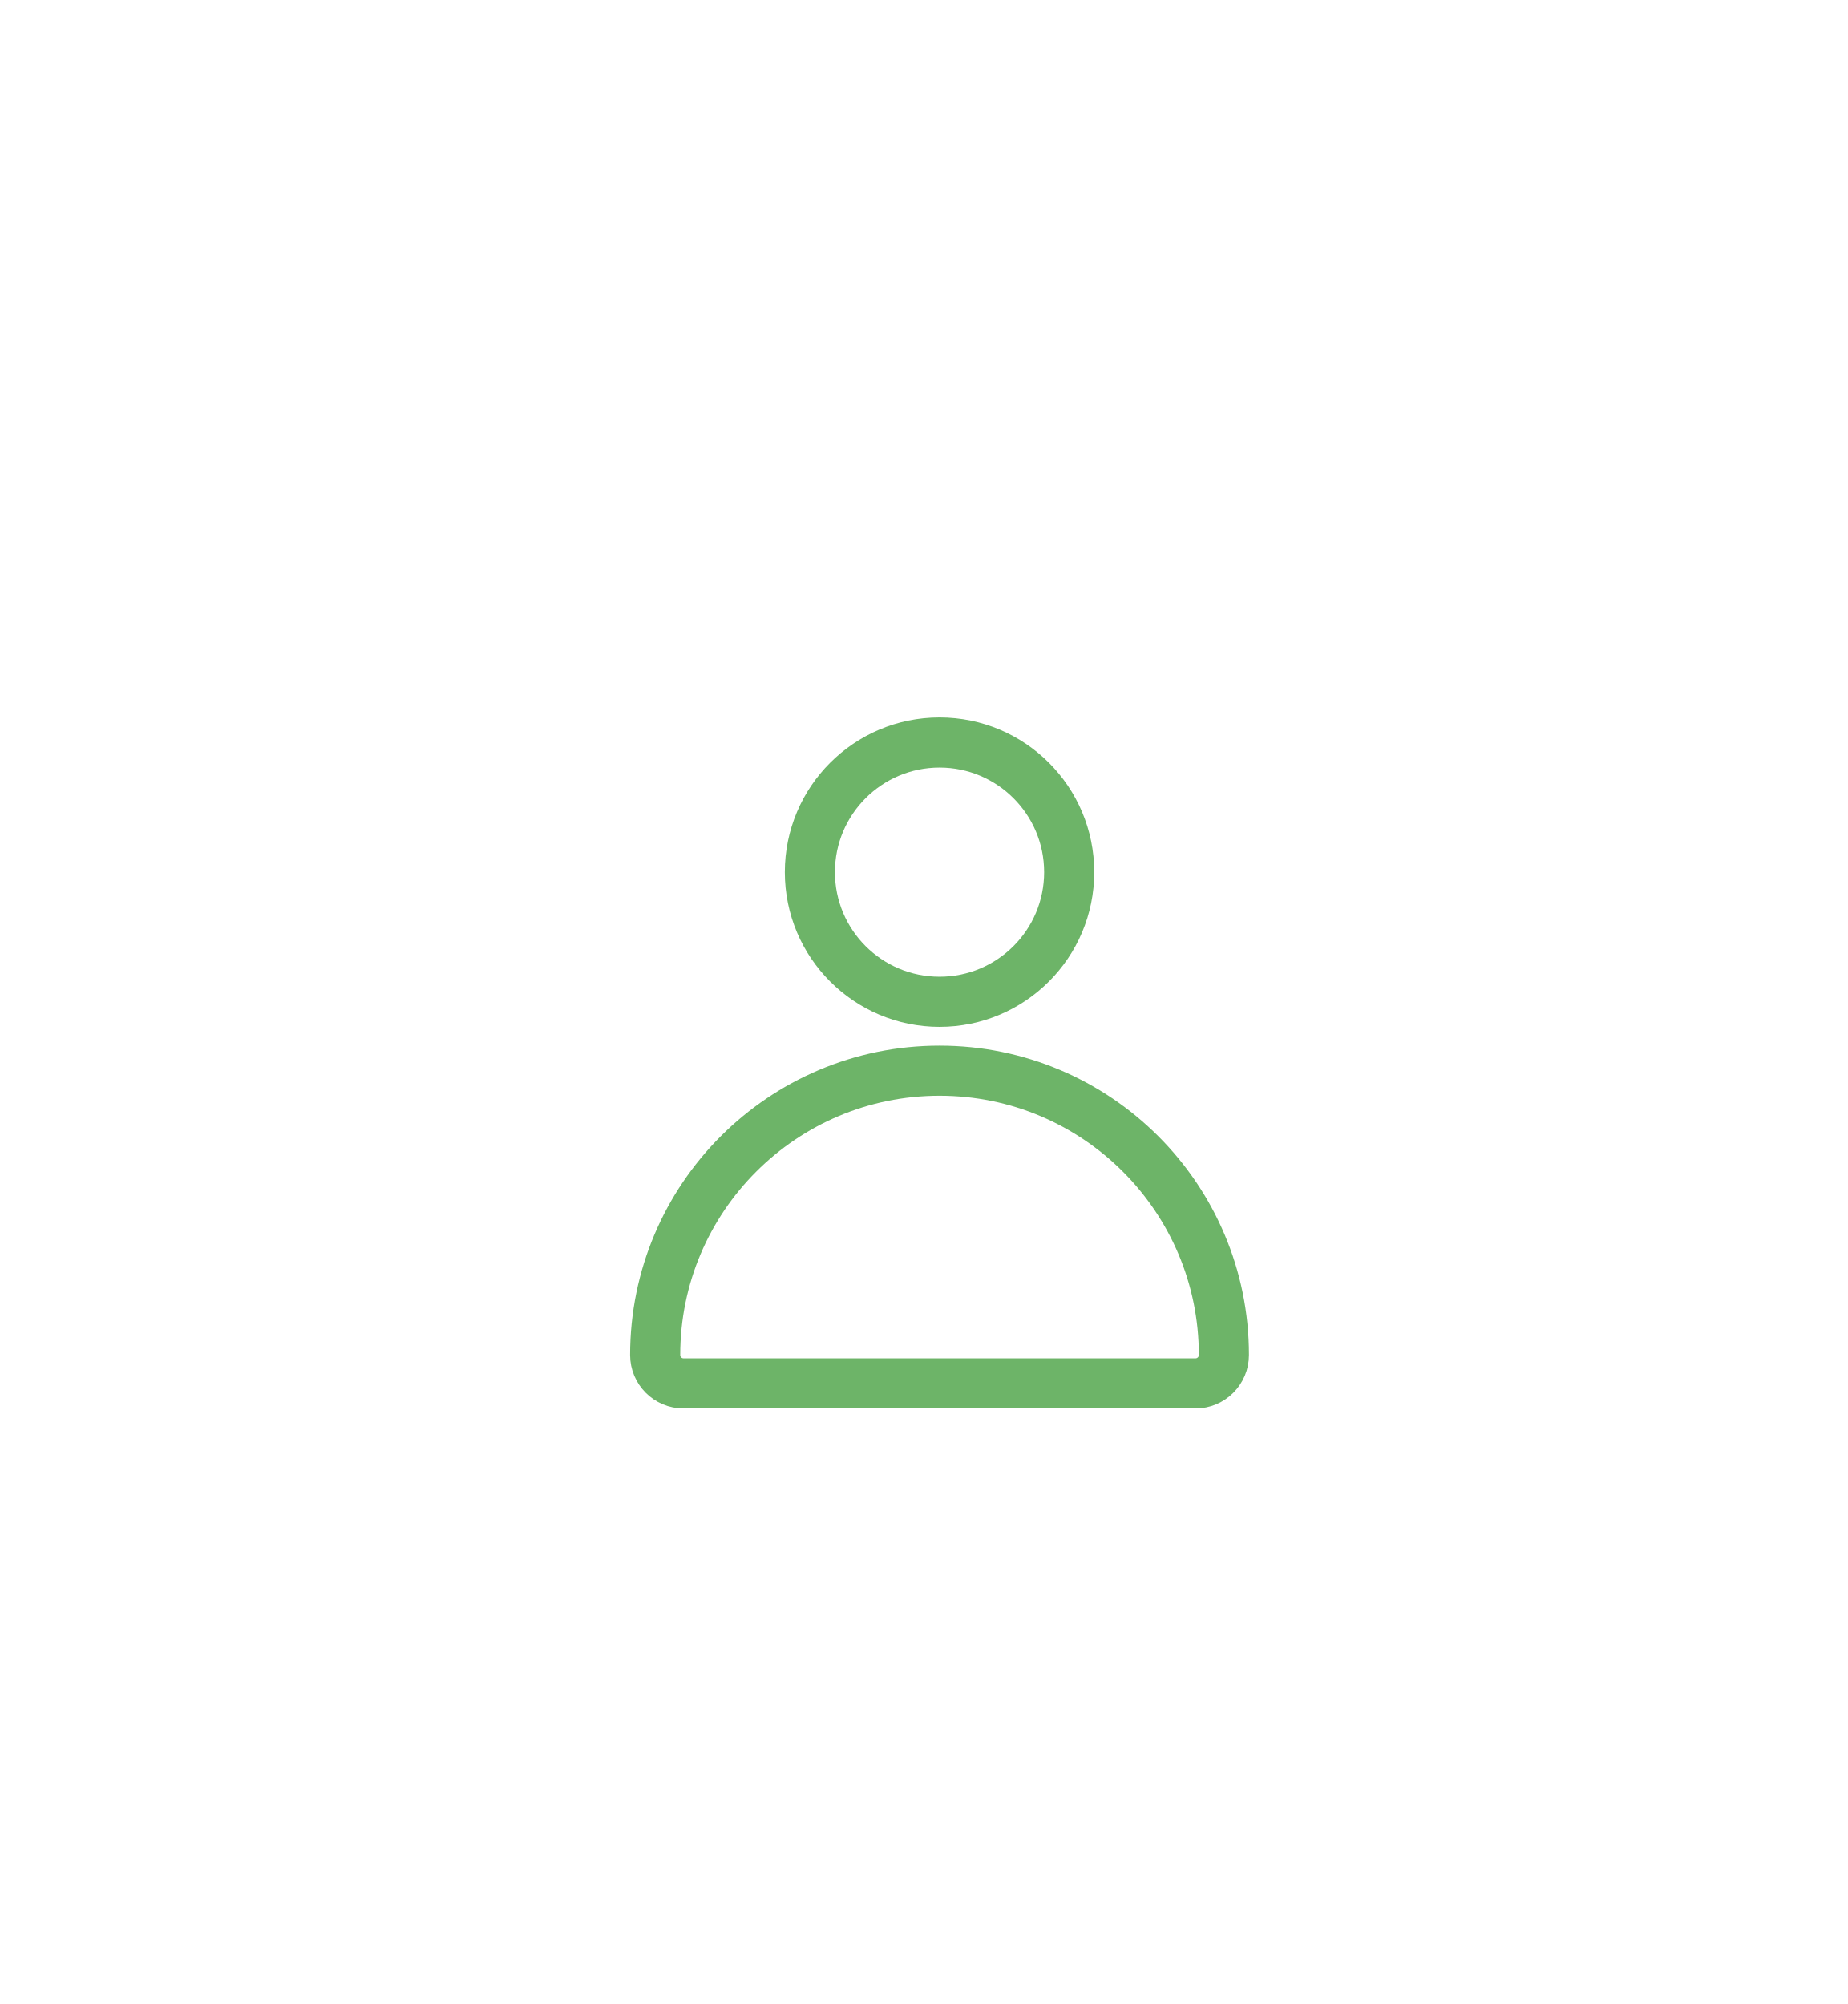
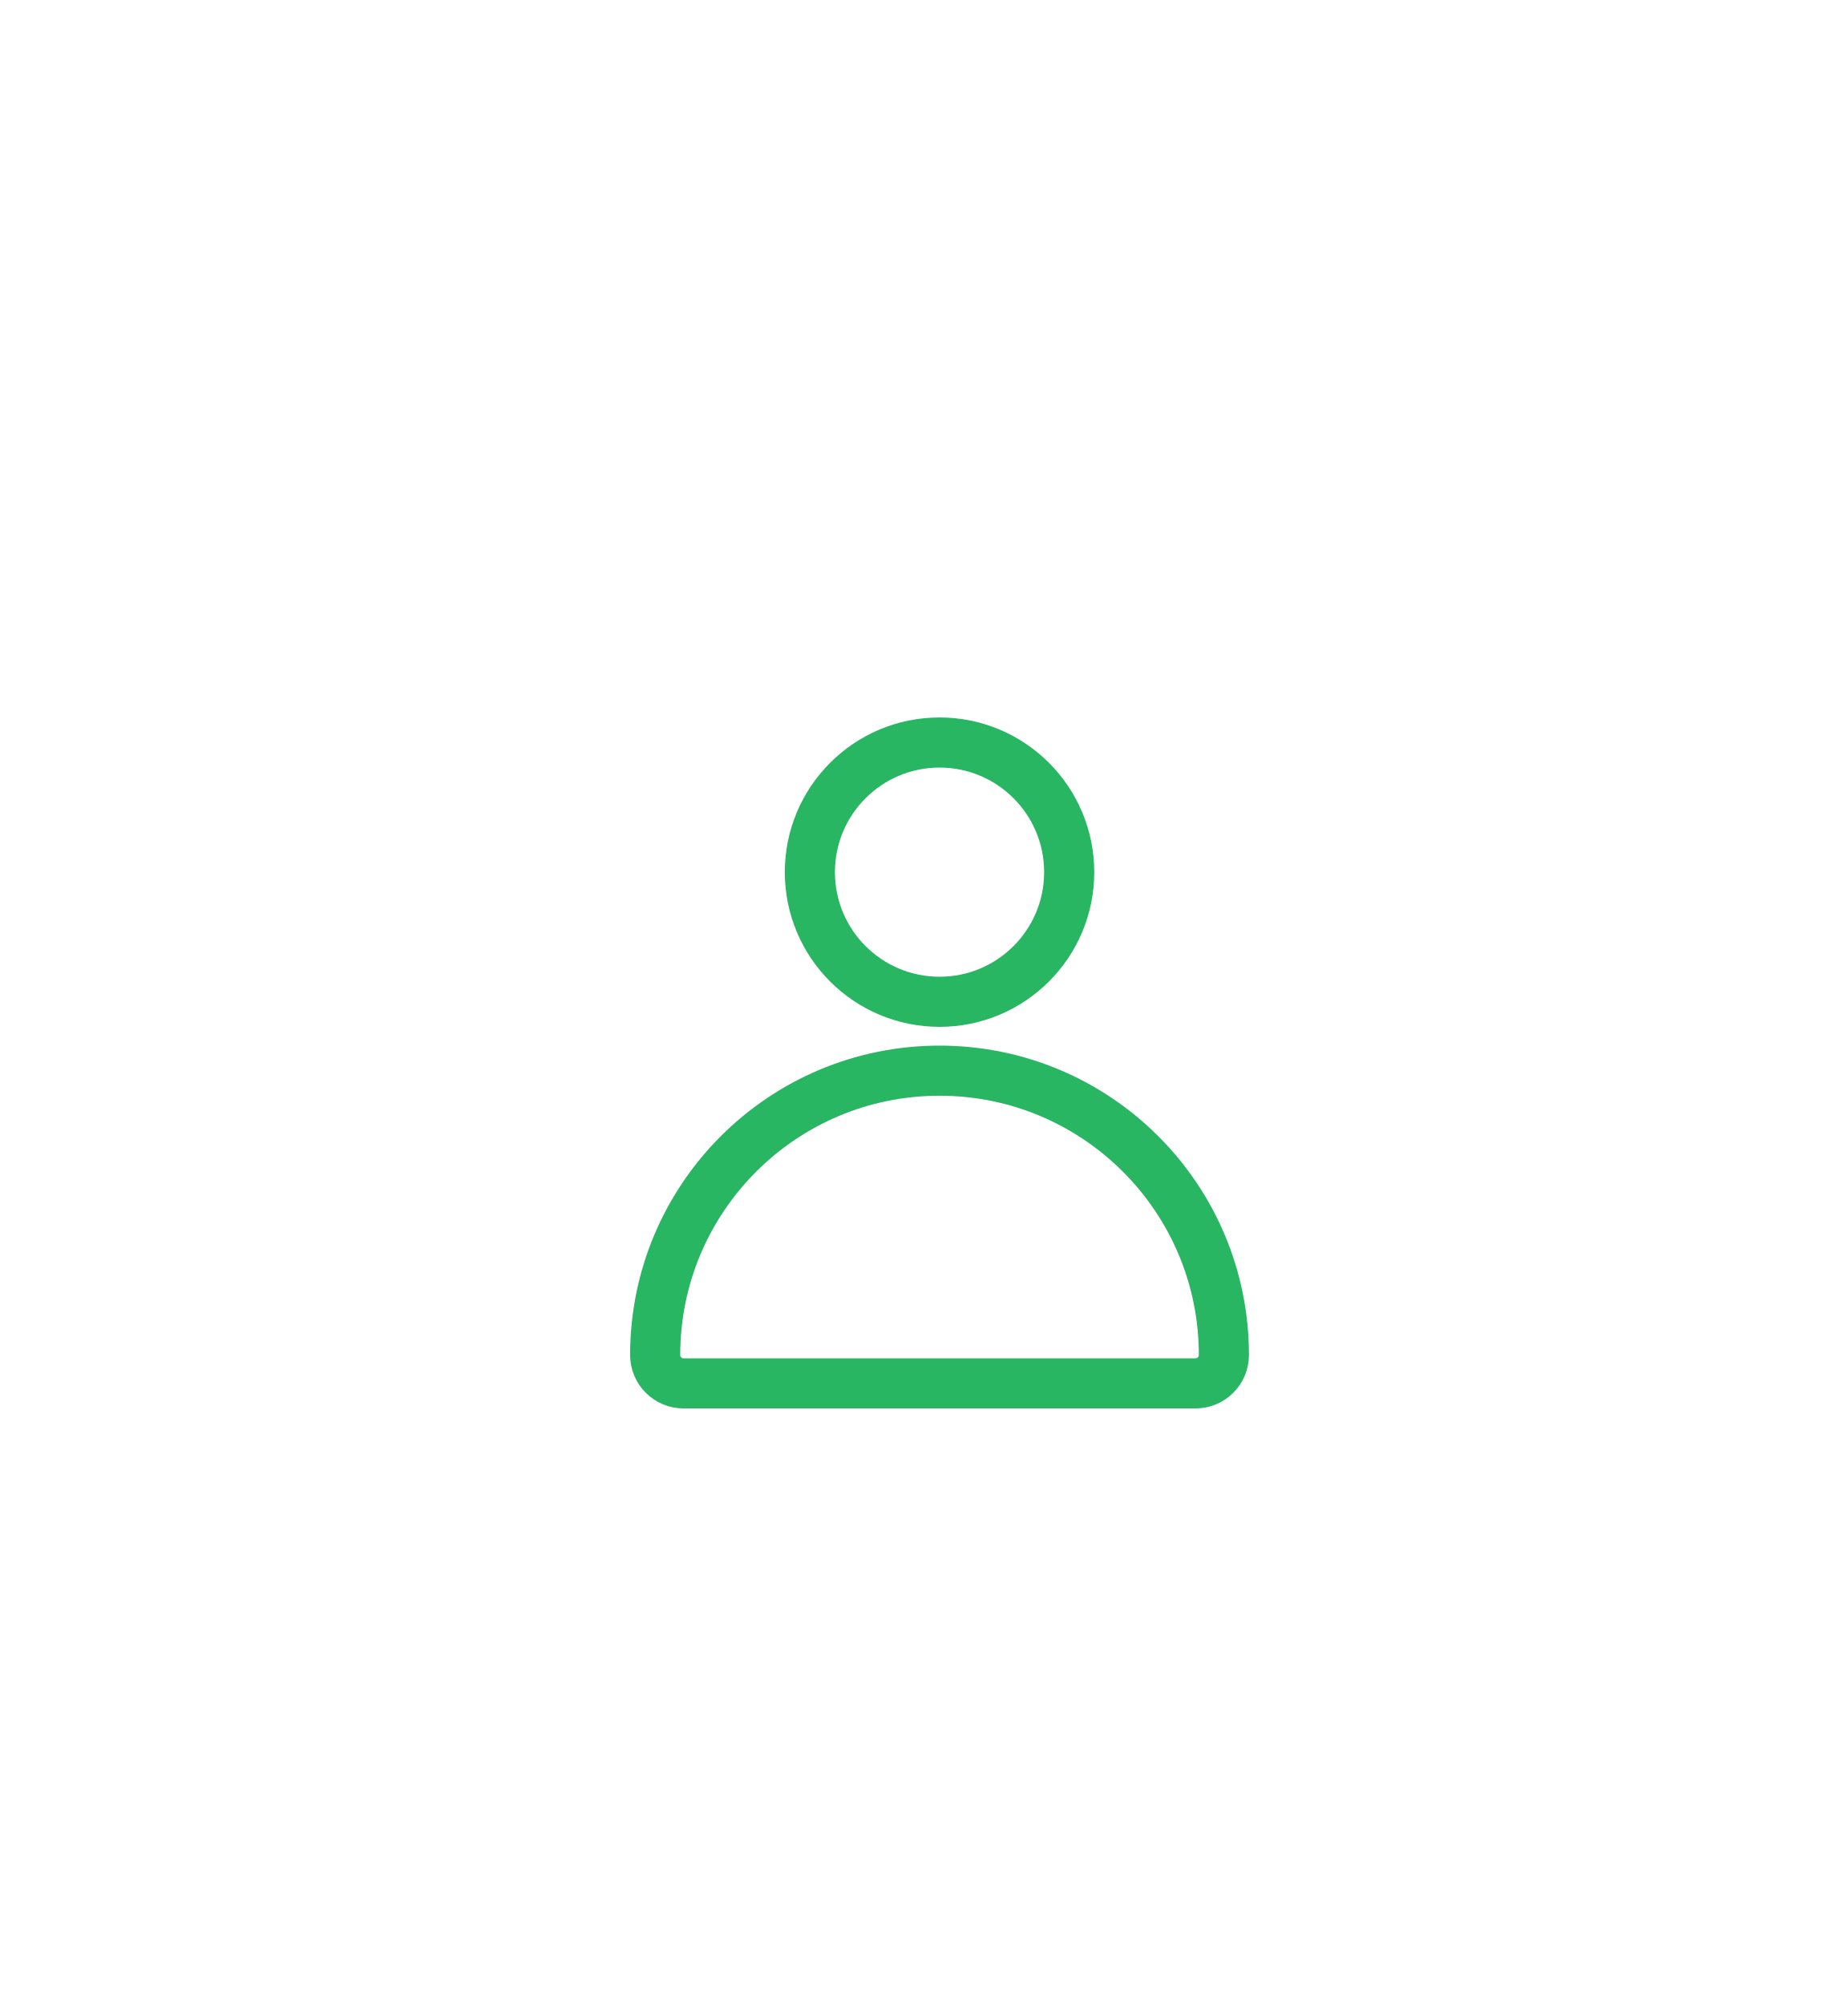
<svg xmlns="http://www.w3.org/2000/svg" viewBox="0 0 88.5 96">
  <defs>
    <style>
-       .cls-1{fill:none;stroke:#6db468;stroke-linecap:round;stroke-linejoin:round;stroke-width:2.4px}
+       .cls-1{fill:none;stroke:#28b663;stroke-linecap:round;stroke-linejoin:round;stroke-width:2.4px}
    </style>
  </defs>
  <g id="Icons">
    <path class="cls-1" d="M45 51.29a13.62 13.62 0 0 1 13.62 13.62 1.36 1.36 0 0 1-1.36 1.36H32.74a1.36 1.36 0 0 1-1.36-1.36A13.62 13.62 0 0 1 45 51.29z" />
    <circle class="cls-1" cx="45" cy="41.78" r="6.21" />
  </g>
</svg>
